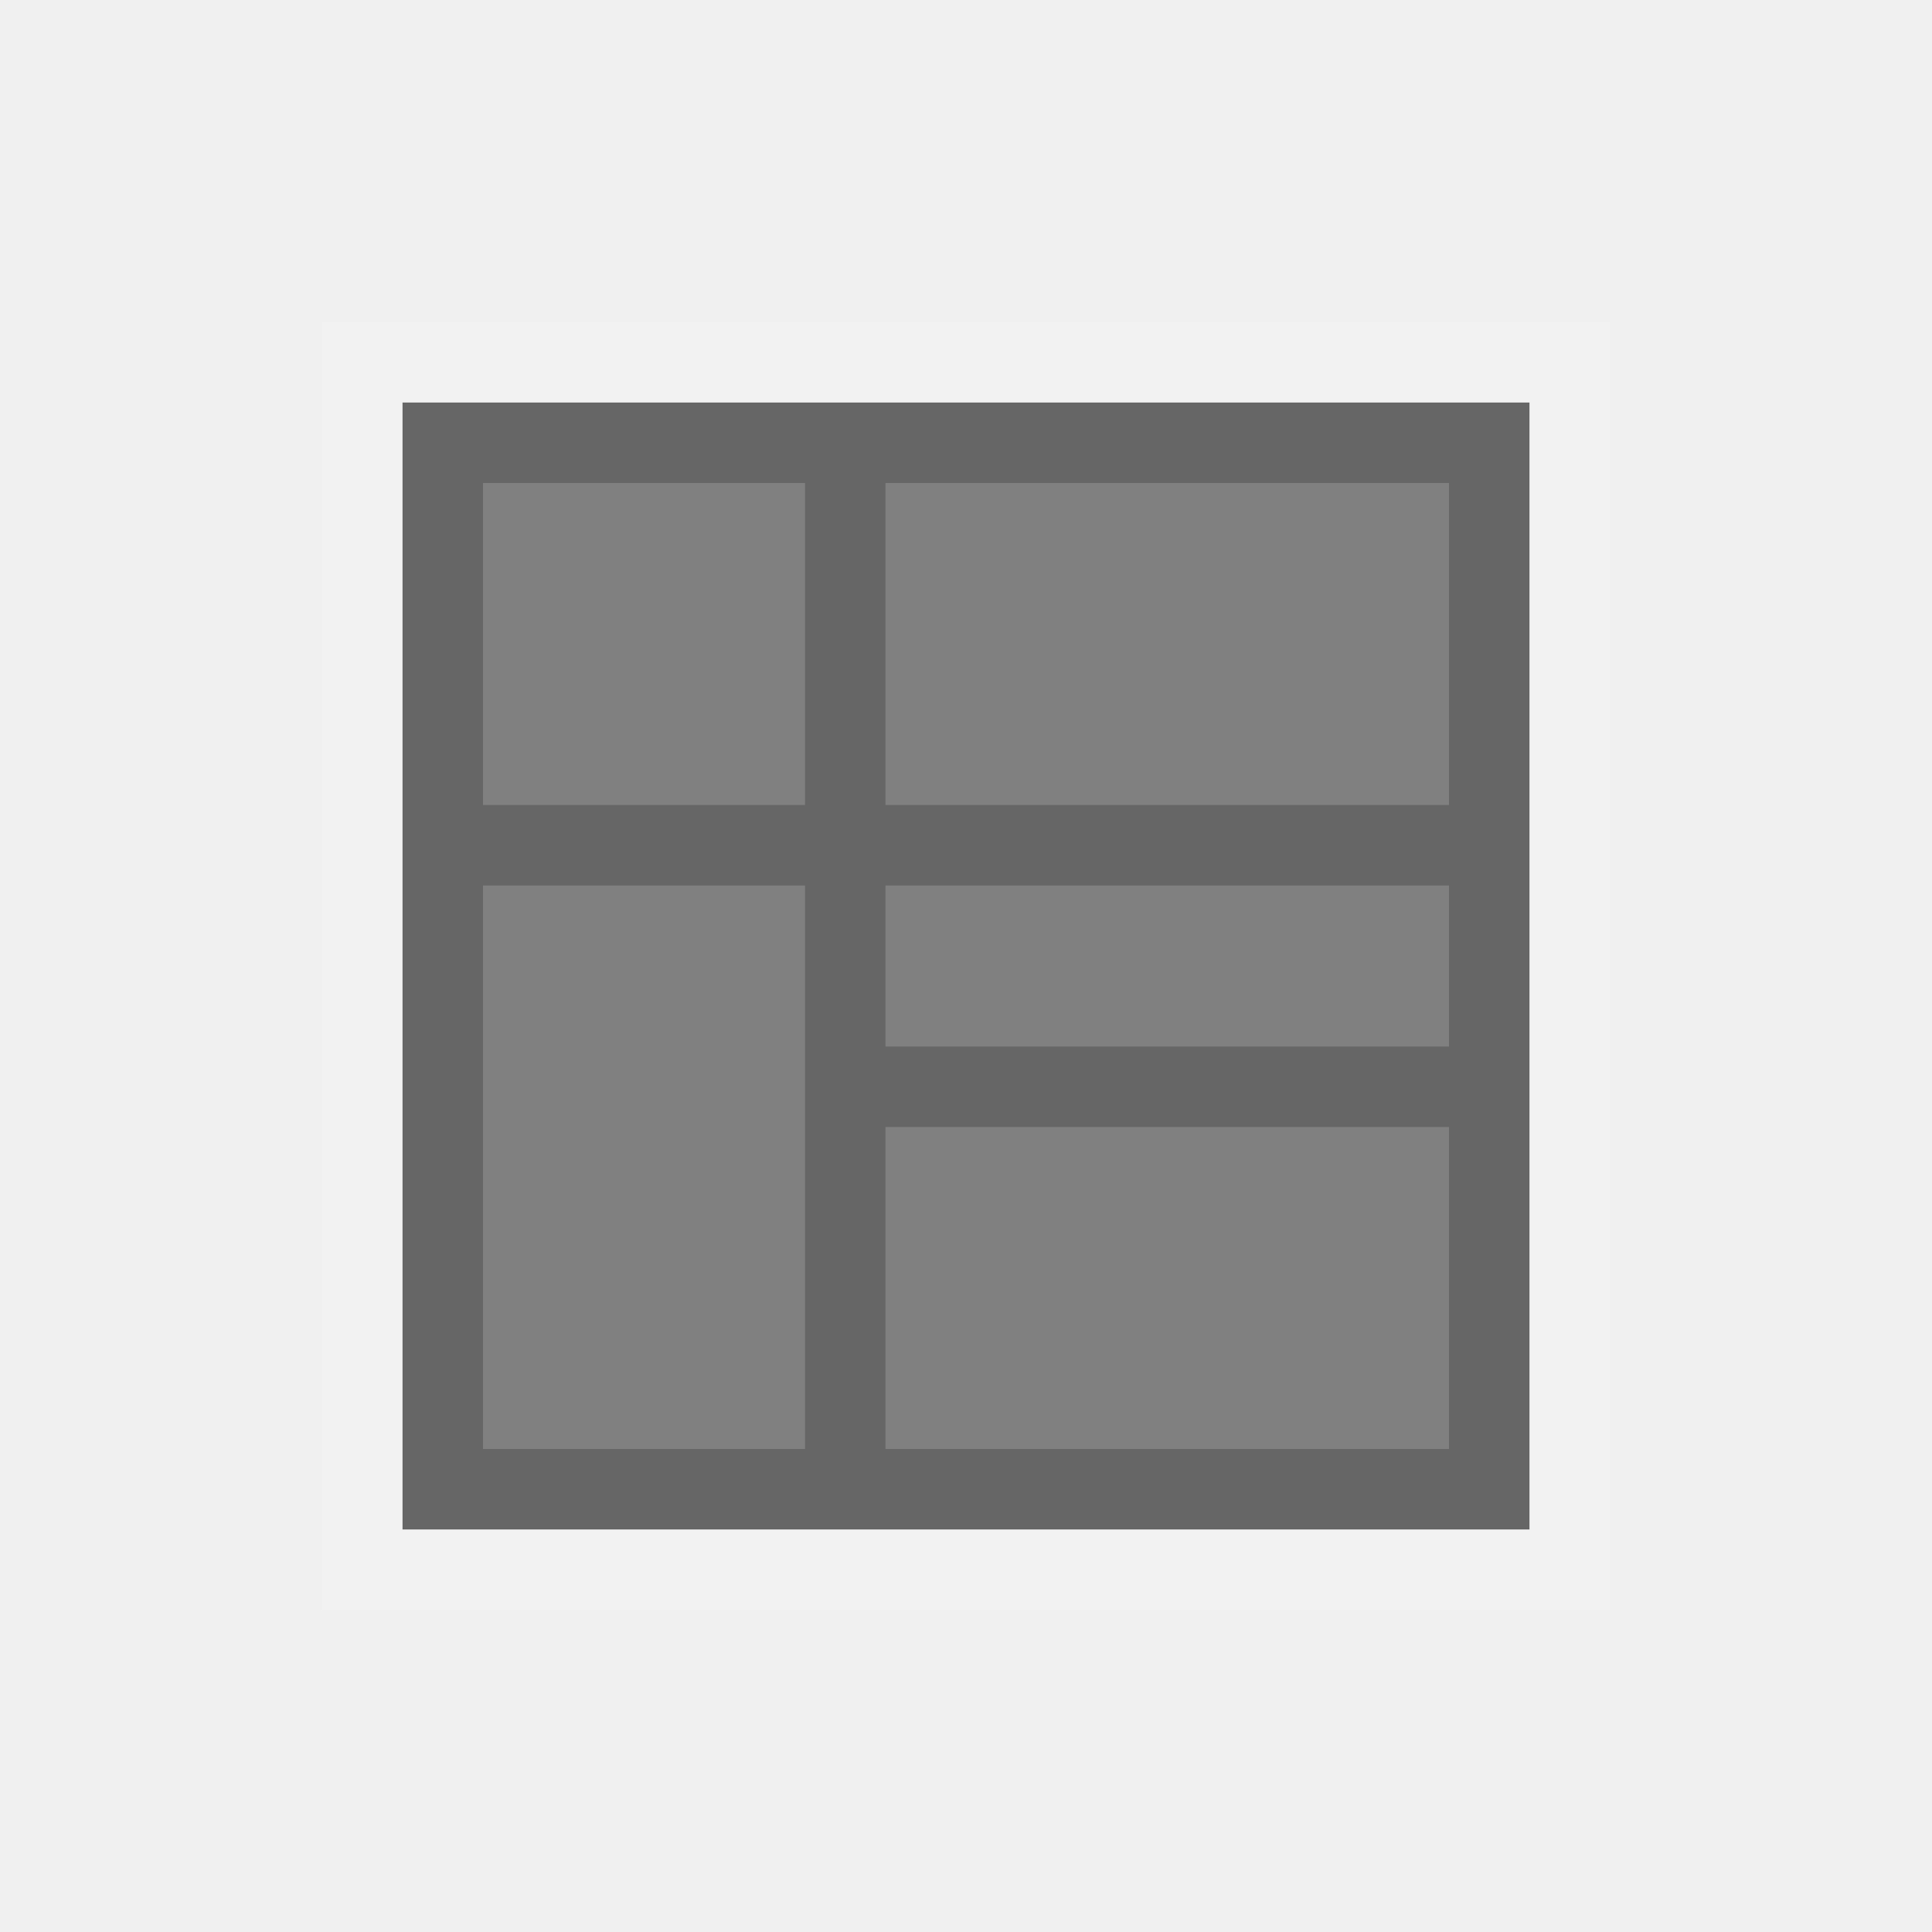
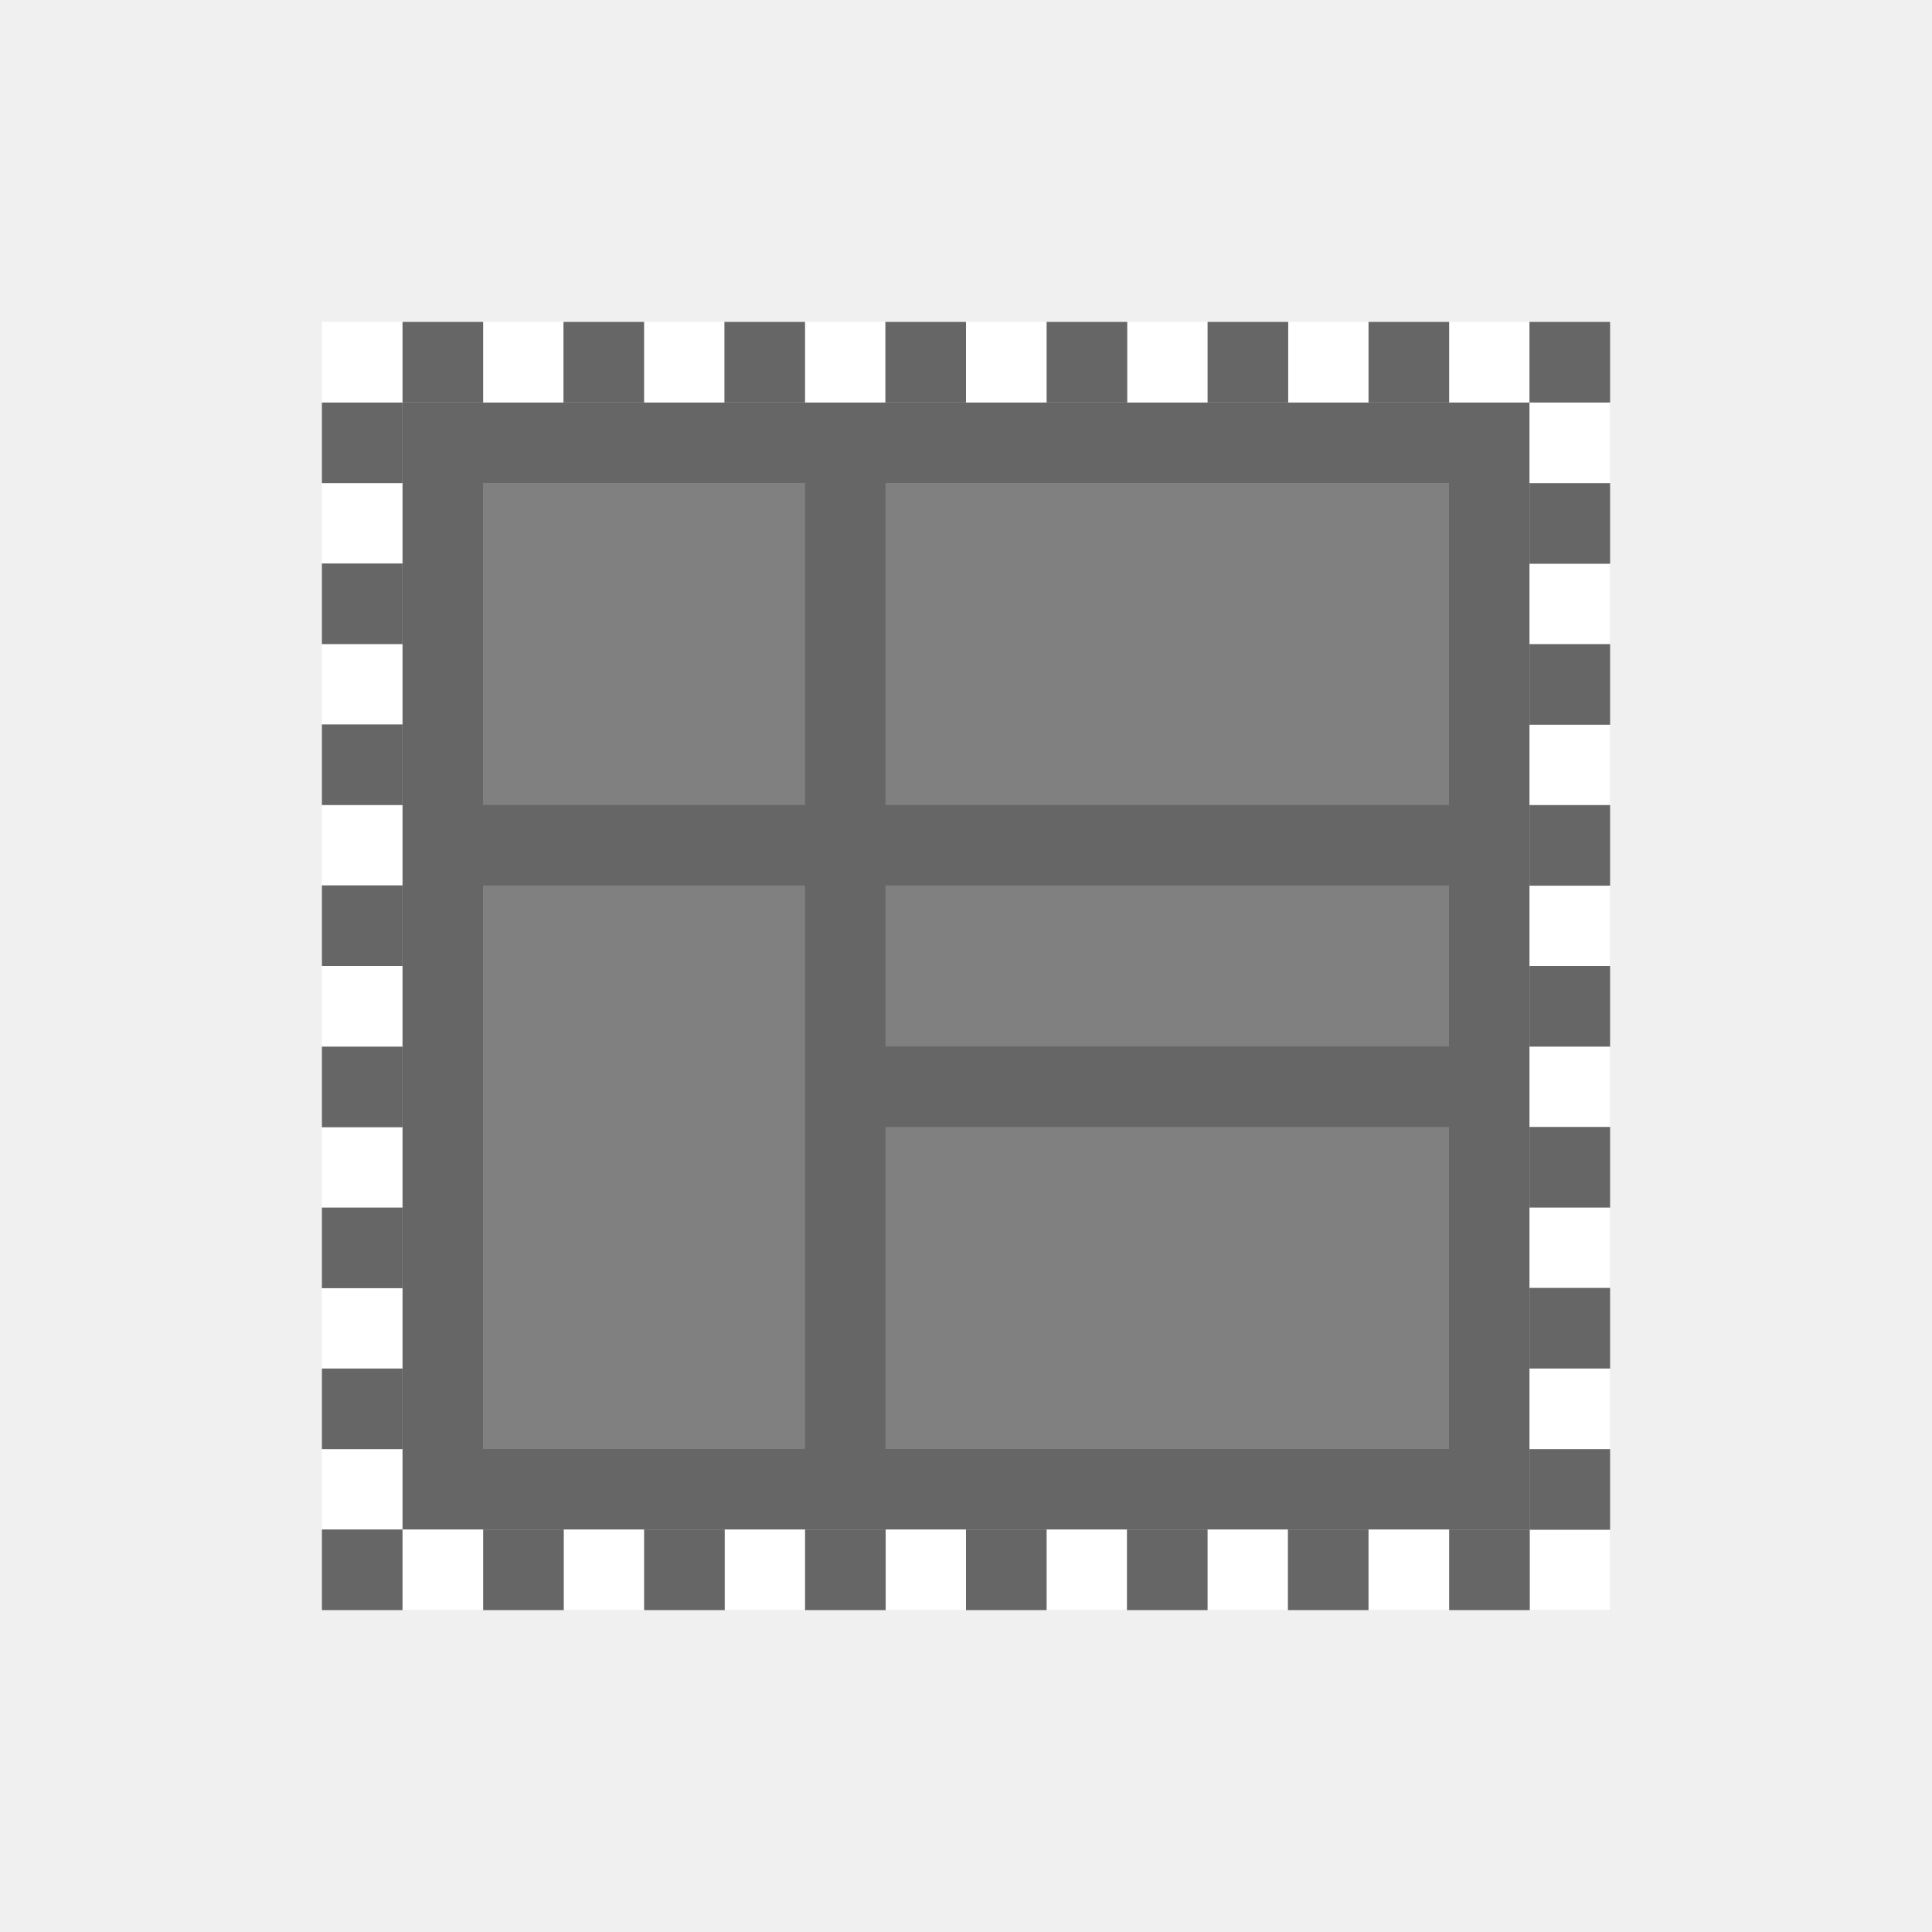
<svg xmlns="http://www.w3.org/2000/svg" xmlns:xlink="http://www.w3.org/1999/xlink" width="24" height="24" viewBox="0 0 6.35 6.35" version="1.1" id="svg8" style="enable-background:new">
  <defs id="defs2">
    <linearGradient id="linearGradient1112">
      <stop id="stop1108" offset="0" style="stop-color:#a0a0a0;stop-opacity:1" />
      <stop id="stop1110" offset="1" style="stop-color:#d2d2d2;stop-opacity:0.976" />
    </linearGradient>
    <linearGradient gradientTransform="translate(-5.7646469e-8,0.2646089)" xlink:href="#linearGradient1112" id="linearGradient1083-9" x1="4.233" y1="294.883" x2="4.233" y2="290.65" gradientUnits="userSpaceOnUse" />
  </defs>
  <g id="layer1" transform="translate(0,-290.65)">
-     <rect style="fill:#f2f2f2;fill-opacity:1;stroke:none;stroke-width:0.217;stroke-miterlimit:4;stroke-dasharray:none" id="rect1106" width="4.233" height="4.233" x="1.058" y="291.708" />
+     <rect style="fill:#ffffff;fill-opacity:1;stroke:none;stroke-width:0.217;stroke-miterlimit:4;stroke-dasharray:none" id="rect1106" width="4.233" height="4.233" x="1.058" y="291.708" />
    <rect style="fill:#666666;fill-opacity:1;stroke:none;stroke-width:1.32;stroke-miterlimit:4;stroke-dasharray:none" id="rect1540" width="3.704" height="3.704" x="1.323" y="291.973" ry="0" />
    <rect style="fill:#808080;fill-opacity:1;stroke:none;stroke-width:4.989;stroke-miterlimit:4;stroke-dasharray:none;enable-background:new" id="rect1540-5" width="14" height="14" x="0" y="0" ry="0" transform="matrix(0.1322917,0,0,0.07559525,2.910417,292.2375)" />
    <rect style="fill:#808080;fill-opacity:1;stroke:none;stroke-width:4.989;stroke-miterlimit:4;stroke-dasharray:none;enable-background:new" id="rect1540-5-8" width="14" height="14" x="0" y="0" ry="0" transform="matrix(0.07559525,0,0,0.1322919,1.5875,293.5604)" />
    <rect style="fill:#808080;fill-opacity:1;stroke:none;stroke-width:4.989;stroke-miterlimit:4;stroke-dasharray:none;enable-background:new" id="rect1540-5-82" width="14" height="14" x="0" y="0" ry="0" transform="matrix(0.07559526,0,0,0.07559525,1.5875,292.2375)" />
    <rect style="fill:#808080;fill-opacity:1;stroke:none;stroke-width:4.989;stroke-miterlimit:4;stroke-dasharray:none;enable-background:new" id="rect1540-5-8-6" width="14" height="14" x="0" y="0" ry="0" transform="matrix(0.1322917,0,0,0.07559474,2.910417,294.3542)" />
    <rect style="fill:#808080;fill-opacity:1;stroke:none;stroke-width:4.989;stroke-miterlimit:4;stroke-dasharray:none;enable-background:new" id="rect1540-5-8-6-7" width="14" height="14" x="0" y="0" ry="0" transform="matrix(0.1322917,0,0,0.03779739,2.910417,293.5604)" />
+     <rect style="fill:#666666;fill-opacity:1;stroke:none;stroke-width:0.094;stroke-miterlimit:4;stroke-dasharray:none;enable-background:new" id="rect1540-0" width="0.265" height="0.265" x="1.323" y="291.708" ry="0" />
+     <rect style="fill:#666666;fill-opacity:1;stroke:none;stroke-width:0.094;stroke-miterlimit:4;stroke-dasharray:none;enable-background:new" id="rect1540-0-8" width="0.265" height="0.265" x="1.852" y="291.708" ry="0" />
+     <rect style="fill:#666666;fill-opacity:1;stroke:none;stroke-width:0.094;stroke-miterlimit:4;stroke-dasharray:none;enable-background:new" id="rect1540-0-5" width="0.265" height="0.265" x="2.381" y="291.708" ry="0" />
+     <rect style="fill:#666666;fill-opacity:1;stroke:none;stroke-width:0.094;stroke-miterlimit:4;stroke-dasharray:none;enable-background:new" id="rect1540-0-0" width="0.265" height="0.265" x="2.91" y="291.708" ry="0" />
+     <rect style="fill:#666666;fill-opacity:1;stroke:none;stroke-width:0.094;stroke-miterlimit:4;stroke-dasharray:none;enable-background:new" id="rect1540-0-8-9" width="0.265" height="0.265" x="3.44" y="291.708" ry="0" />
+     <rect style="fill:#666666;fill-opacity:1;stroke:none;stroke-width:0.094;stroke-miterlimit:4;stroke-dasharray:none;enable-background:new" id="rect1540-0-5-6" width="0.265" height="0.265" x="3.969" y="291.708" ry="0" />
+     <rect style="fill:#666666;fill-opacity:1;stroke:none;stroke-width:0.094;stroke-miterlimit:4;stroke-dasharray:none;enable-background:new" id="rect1540-0-0-3" width="0.265" height="0.265" x="4.498" y="291.708" ry="0" />
+     <rect style="fill:#666666;fill-opacity:1;stroke:none;stroke-width:0.094;stroke-miterlimit:4;stroke-dasharray:none;enable-background:new" id="rect1540-0-0-3-8" width="0.265" height="0.265" x="5.027" y="291.708" ry="0" />
+     <rect style="fill:#666666;fill-opacity:1;stroke:none;stroke-width:0.094;stroke-miterlimit:4;stroke-dasharray:none;enable-background:new" id="rect1540-0-0-3-5" width="0.265" height="0.265" x="5.027" y="292.238" ry="0" />
+     <rect style="fill:#666666;fill-opacity:1;stroke:none;stroke-width:0.094;stroke-miterlimit:4;stroke-dasharray:none;enable-background:new" id="rect1540-0-0-3-6" width="0.265" height="0.265" x="5.027" y="292.767" ry="0" />
+     <rect style="fill:#666666;fill-opacity:1;stroke:none;stroke-width:0.094;stroke-miterlimit:4;stroke-dasharray:none;enable-background:new" id="rect1540-0-0-3-1" width="0.265" height="0.265" x="5.027" y="293.296" ry="0" />
+     <rect style="fill:#666666;fill-opacity:1;stroke:none;stroke-width:0.094;stroke-miterlimit:4;stroke-dasharray:none;enable-background:new" id="rect1540-0-0-3-15" width="0.265" height="0.265" x="5.027" y="293.825" ry="0" />
+     <rect style="fill:#666666;fill-opacity:1;stroke:none;stroke-width:0.094;stroke-miterlimit:4;stroke-dasharray:none;enable-background:new" id="rect1540-0-0-3-9" width="0.265" height="0.265" x="5.027" y="294.354" ry="0" />
+     <rect style="fill:#666666;fill-opacity:1;stroke:none;stroke-width:0.094;stroke-miterlimit:4;stroke-dasharray:none;enable-background:new" id="rect1540-0-0-3-84" width="0.265" height="0.265" x="5.027" y="294.883" ry="0" />
+     <rect style="fill:#666666;fill-opacity:1;stroke:none;stroke-width:0.094;stroke-miterlimit:4;stroke-dasharray:none;enable-background:new" id="rect1540-0-0-3-81" width="0.265" height="0.265" x="5.027" y="295.413" ry="0" />
+     <rect style="fill:#666666;fill-opacity:1;stroke:none;stroke-width:0.094;stroke-miterlimit:4;stroke-dasharray:none;enable-background:new" id="rect1540-0-0-3-0" width="0.265" height="0.265" x="4.763" y="295.677" ry="0" />
+     <rect style="fill:#666666;fill-opacity:1;stroke:none;stroke-width:0.094;stroke-miterlimit:4;stroke-dasharray:none;enable-background:new" id="rect1540-0-0-3-3" width="0.265" height="0.265" x="4.233" y="295.677" ry="0" />
+     <rect style="fill:#666666;fill-opacity:1;stroke:none;stroke-width:0.094;stroke-miterlimit:4;stroke-dasharray:none;enable-background:new" id="rect1540-0-0-3-04" width="0.265" height="0.265" x="3.704" y="295.677" ry="0" />
+     <rect style="fill:#666666;fill-opacity:1;stroke:none;stroke-width:0.094;stroke-miterlimit:4;stroke-dasharray:none;enable-background:new" id="rect1540-0-0-3-4" width="0.265" height="0.265" x="3.175" y="295.677" ry="0" />
+     <rect style="fill:#666666;fill-opacity:1;stroke:none;stroke-width:0.094;stroke-miterlimit:4;stroke-dasharray:none;enable-background:new" id="rect1540-0-0-3-44" width="0.265" height="0.265" x="2.646" y="295.677" ry="0" />
+     <rect style="fill:#666666;fill-opacity:1;stroke:none;stroke-width:0.094;stroke-miterlimit:4;stroke-dasharray:none;enable-background:new" id="rect1540-0-0-3-7" width="0.265" height="0.265" x="2.117" y="295.677" ry="0" />
+     <rect style="fill:#666666;fill-opacity:1;stroke:none;stroke-width:0.094;stroke-miterlimit:4;stroke-dasharray:none;enable-background:new" id="rect1540-0-0-3-63" width="0.265" height="0.265" x="1.588" y="295.677" ry="0" />
+     <rect style="fill:#666666;fill-opacity:1;stroke:none;stroke-width:0.094;stroke-miterlimit:4;stroke-dasharray:none;enable-background:new" id="rect1540-0-0-3-62" width="0.265" height="0.265" x="1.058" y="295.677" ry="0" />
+     <rect style="fill:#666666;fill-opacity:1;stroke:none;stroke-width:0.094;stroke-miterlimit:4;stroke-dasharray:none;enable-background:new" id="rect1540-0-0-3-17" width="0.265" height="0.265" x="1.058" y="295.148" ry="0" />
+     <rect style="fill:#666666;fill-opacity:1;stroke:none;stroke-width:0.094;stroke-miterlimit:4;stroke-dasharray:none;enable-background:new" id="rect1540-0-0-3-85" width="0.265" height="0.265" x="1.058" y="294.619" ry="0" />
+     <rect style="fill:#666666;fill-opacity:1;stroke:none;stroke-width:0.094;stroke-miterlimit:4;stroke-dasharray:none;enable-background:new" id="rect1540-0-0-3-74" width="0.265" height="0.265" x="1.058" y="294.09" ry="0" />
+     <rect style="fill:#666666;fill-opacity:1;stroke:none;stroke-width:0.094;stroke-miterlimit:4;stroke-dasharray:none;enable-background:new" id="rect1540-0-0-3-18" width="0.265" height="0.265" x="1.058" y="293.56" ry="0" />
+     <rect style="fill:#666666;fill-opacity:1;stroke:none;stroke-width:0.094;stroke-miterlimit:4;stroke-dasharray:none;enable-background:new" id="rect1540-0-0-3-59" width="0.265" height="0.265" x="1.058" y="293.031" ry="0" />
+     <rect style="fill:#666666;fill-opacity:1;stroke:none;stroke-width:0.094;stroke-miterlimit:4;stroke-dasharray:none;enable-background:new" id="rect1540-0-0-3-75" width="0.265" height="0.265" x="1.058" y="292.502" ry="0" />
+     <rect style="fill:#666666;fill-opacity:1;stroke:none;stroke-width:0.094;stroke-miterlimit:4;stroke-dasharray:none;enable-background:new" id="rect1540-0-0-3-38" width="0.265" height="0.265" x="1.058" y="291.973" ry="0" />
  </g>
</svg>
